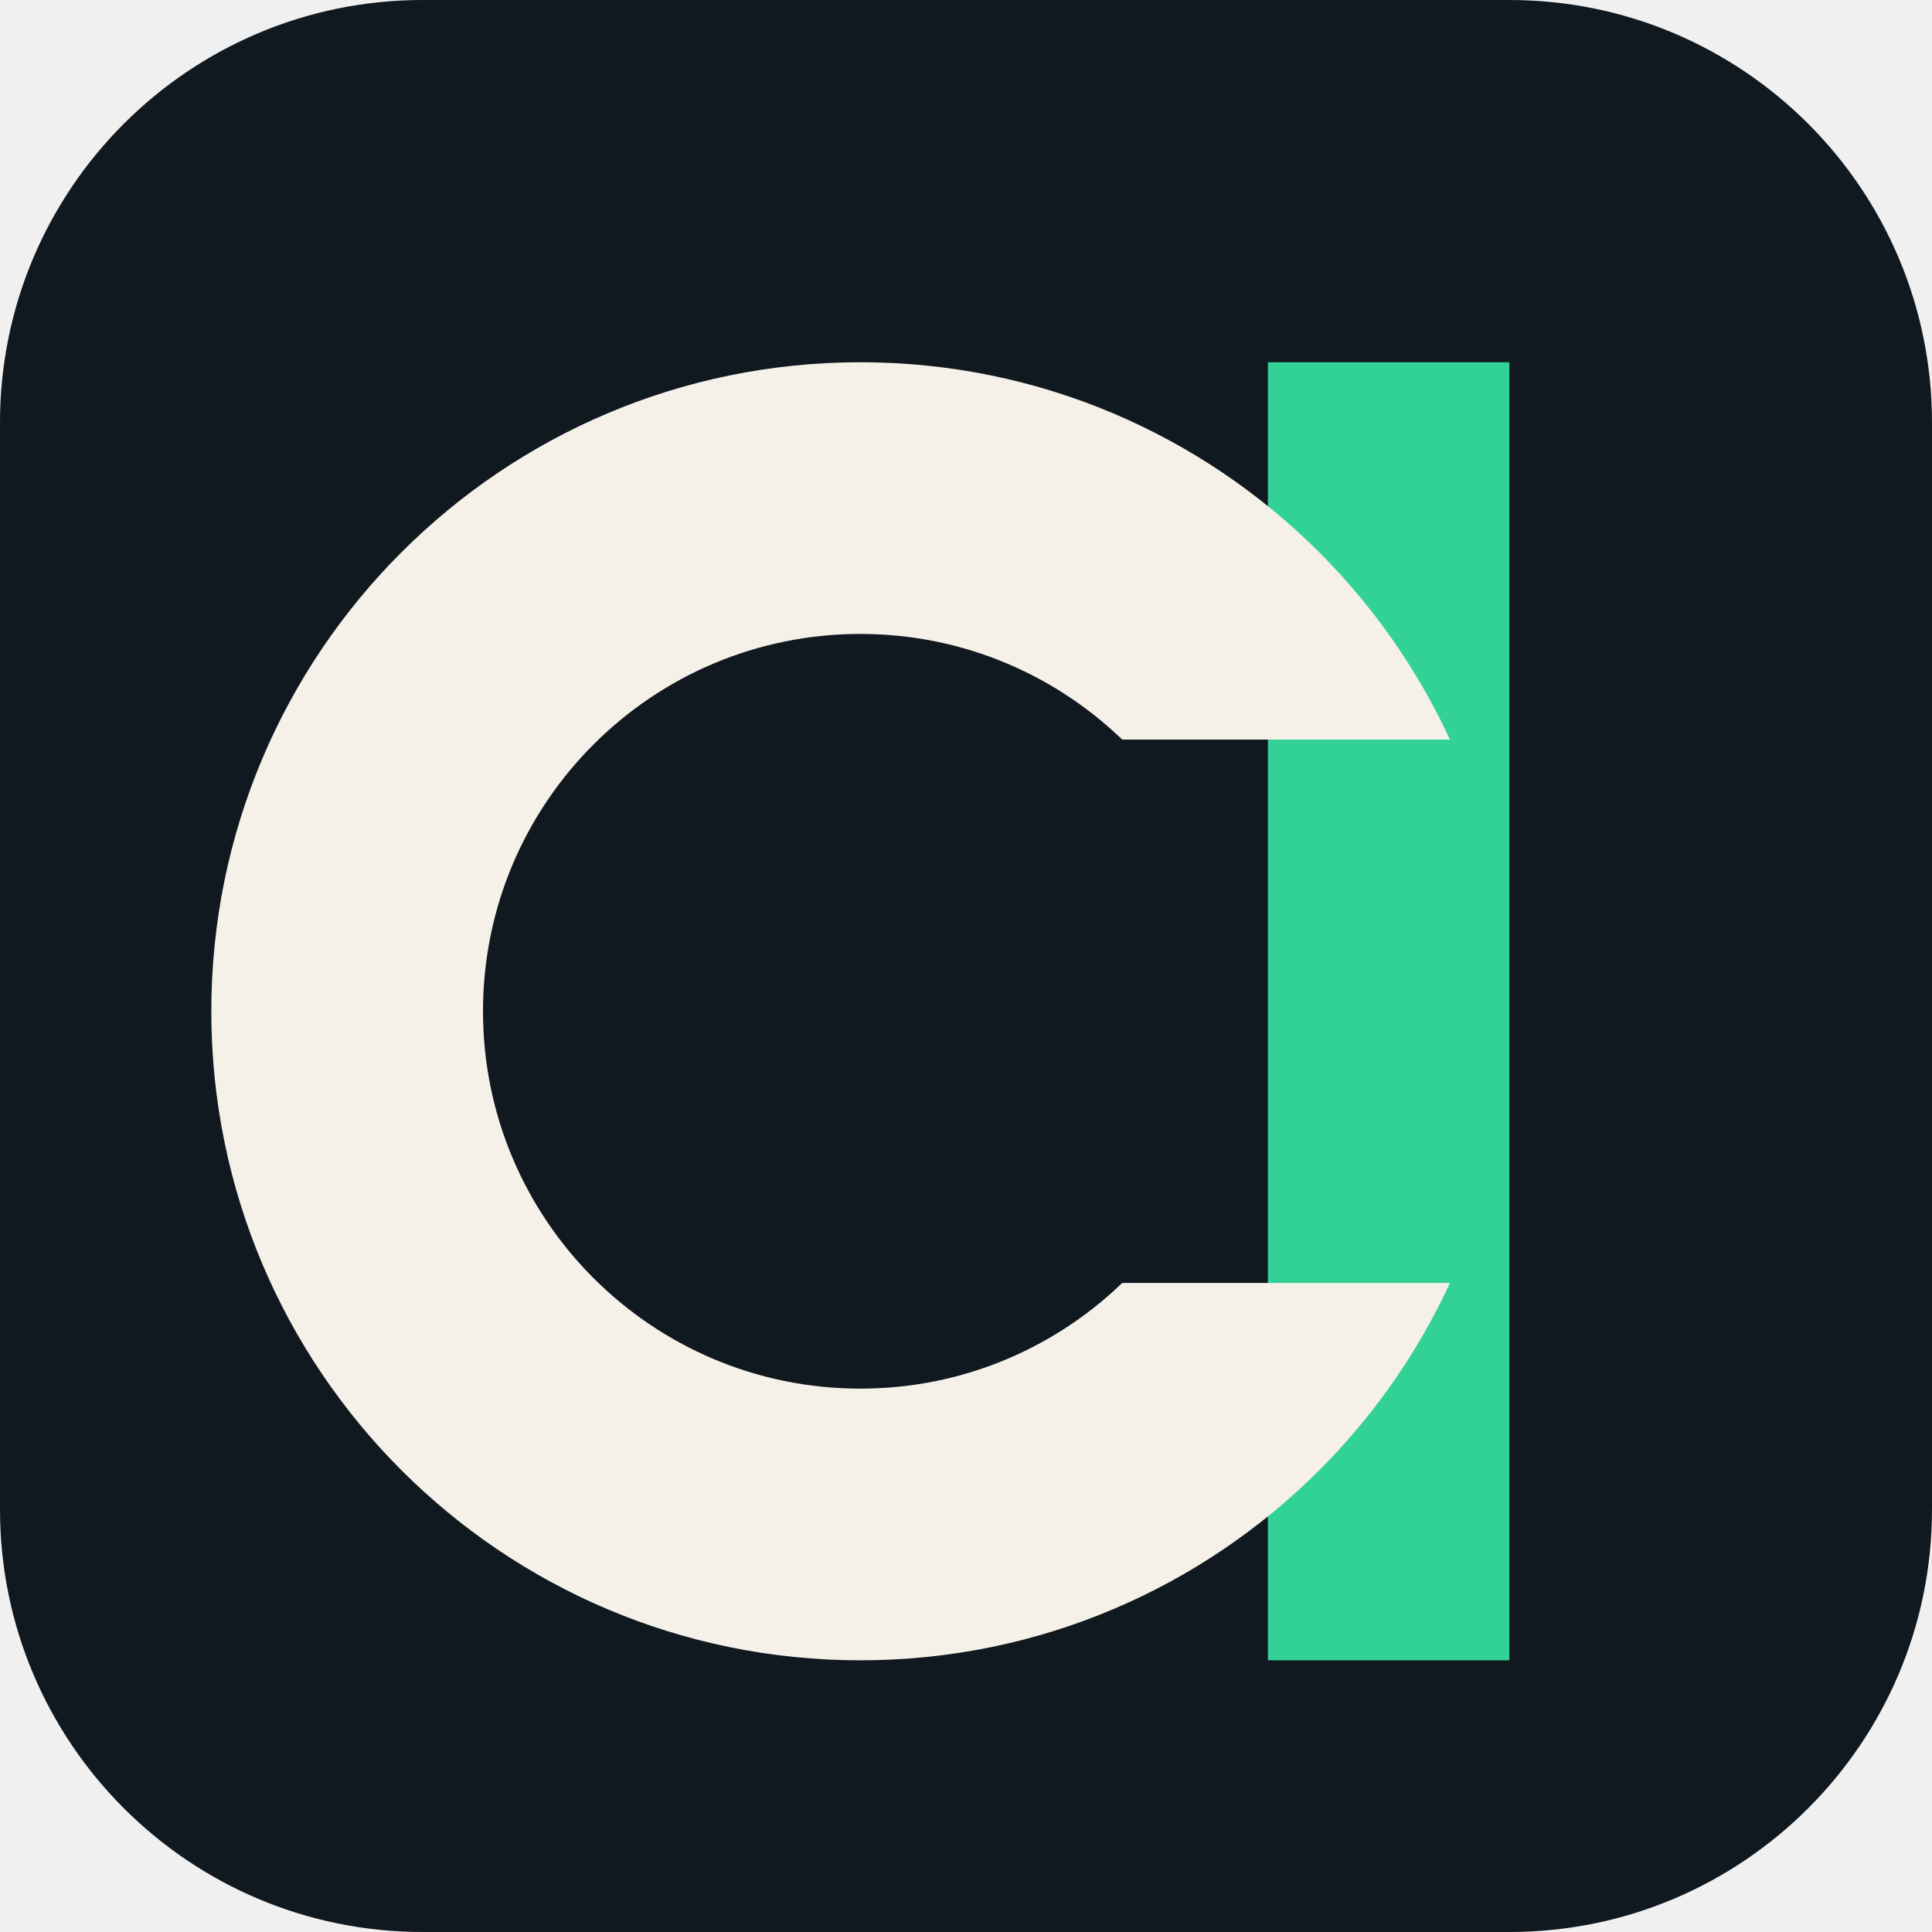
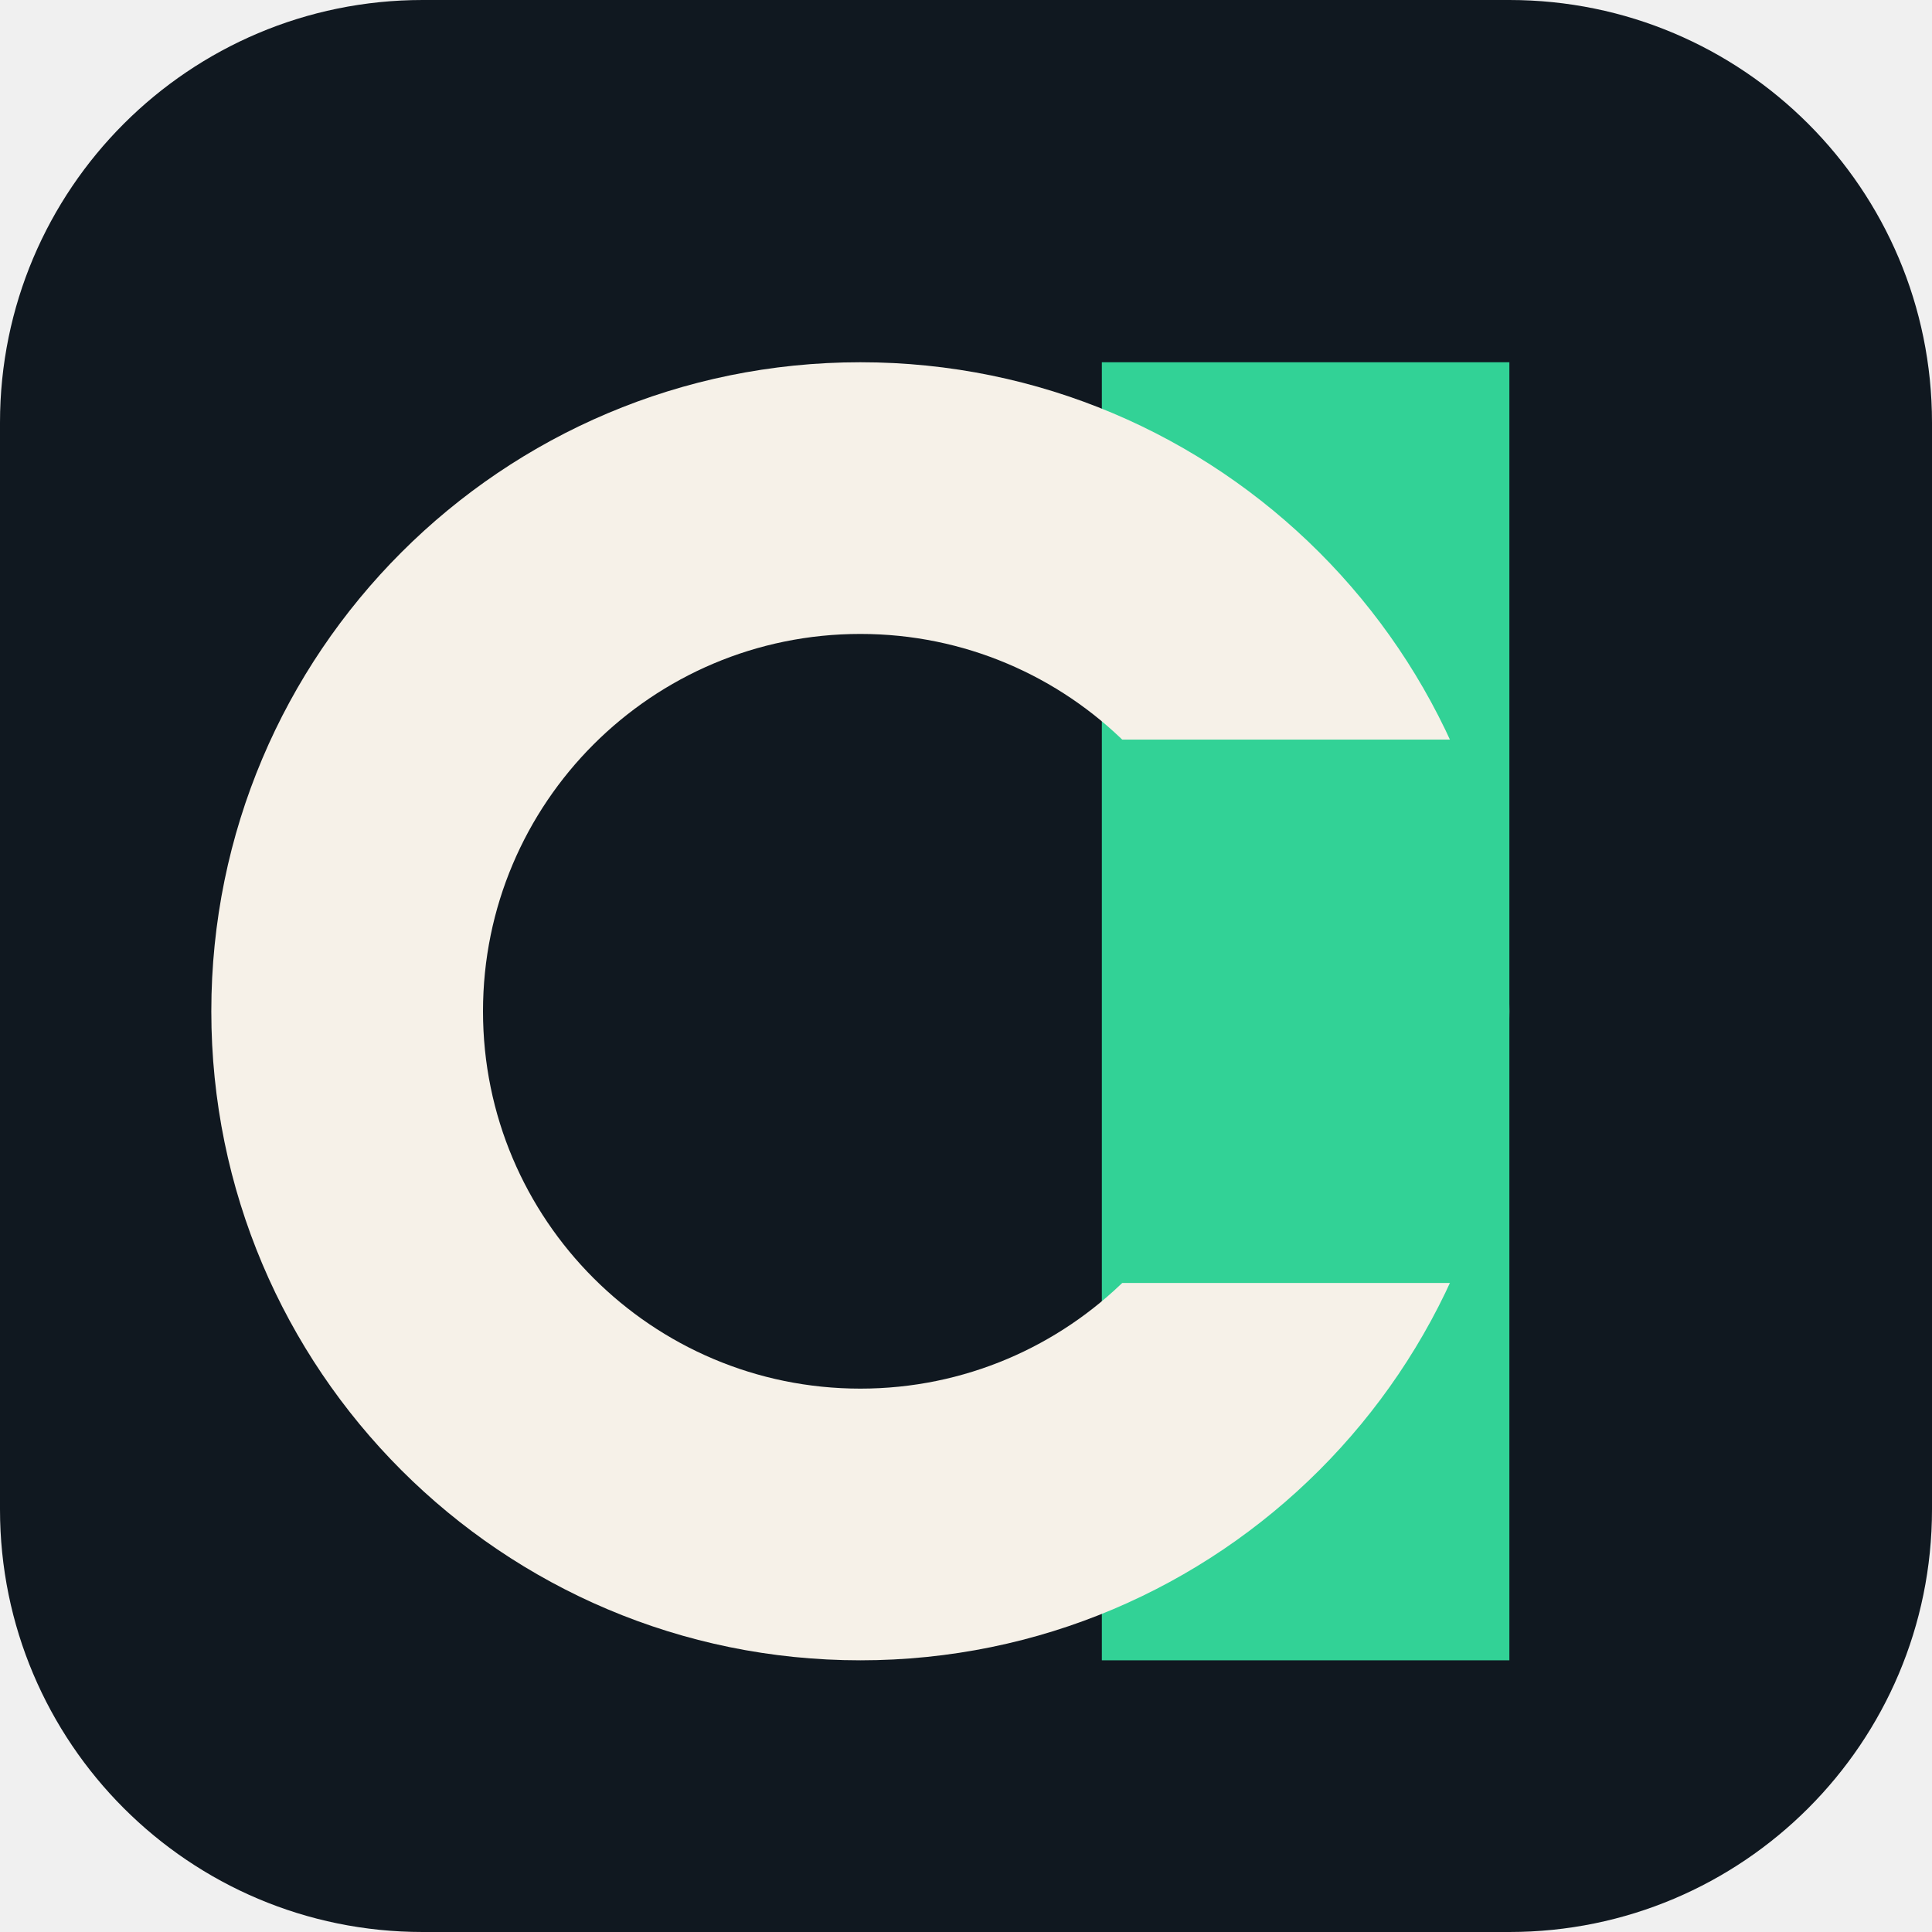
<svg xmlns="http://www.w3.org/2000/svg" viewBox="0 0 128 128" role="img" aria-label="Clientless">
  <defs>
    <mask id="c-cut">
      <rect width="128" height="128" fill="white" />
      <circle cx="57" cy="67" r="25" fill="black" />
-       <rect x="73" y="49" width="39" height="36" fill="black" />
+       <rect x="73" y="49" width="27" height="36" fill="black" />
    </mask>
  </defs>
  <rect width="128" height="128" rx="28" fill="#101820" />
-   <path d="M84 24h16v86H84z" fill="#32d296" />
+   <path d="M73 24h27v86H73z" fill="#32d296" />
  <circle cx="57" cy="67" r="43" fill="#f6f1e8" mask="url(#c-cut)" />
</svg>
